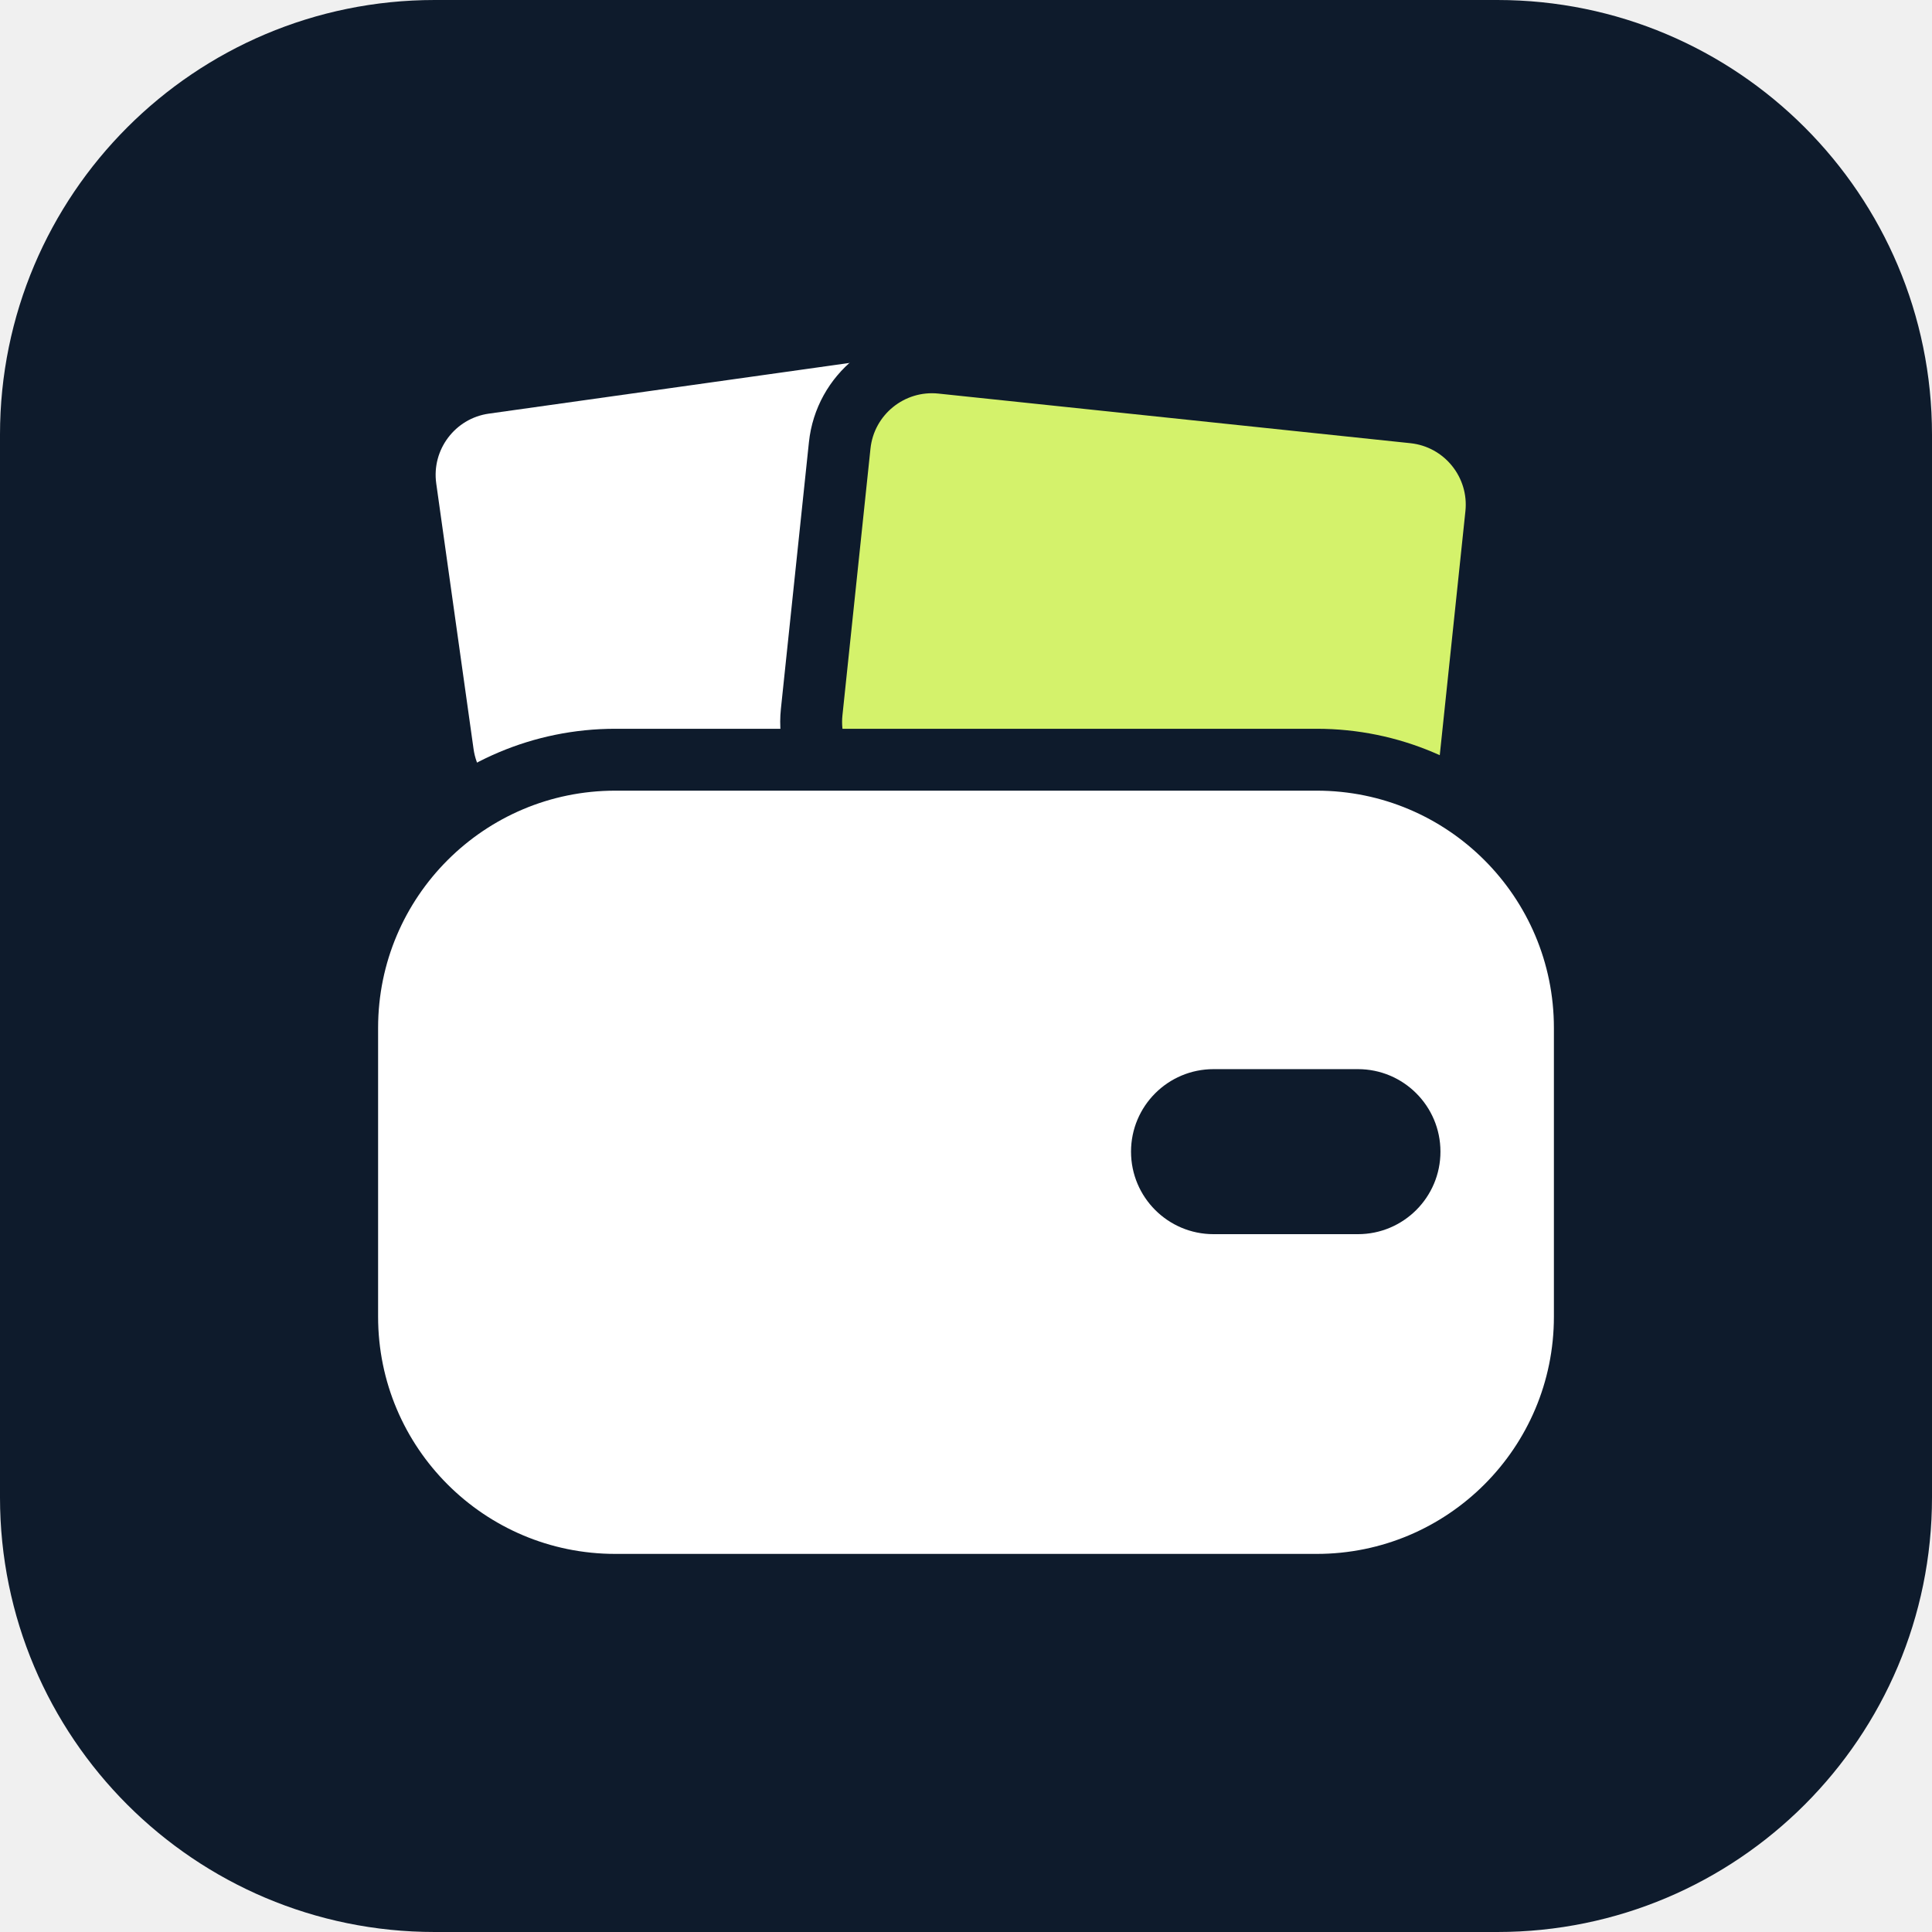
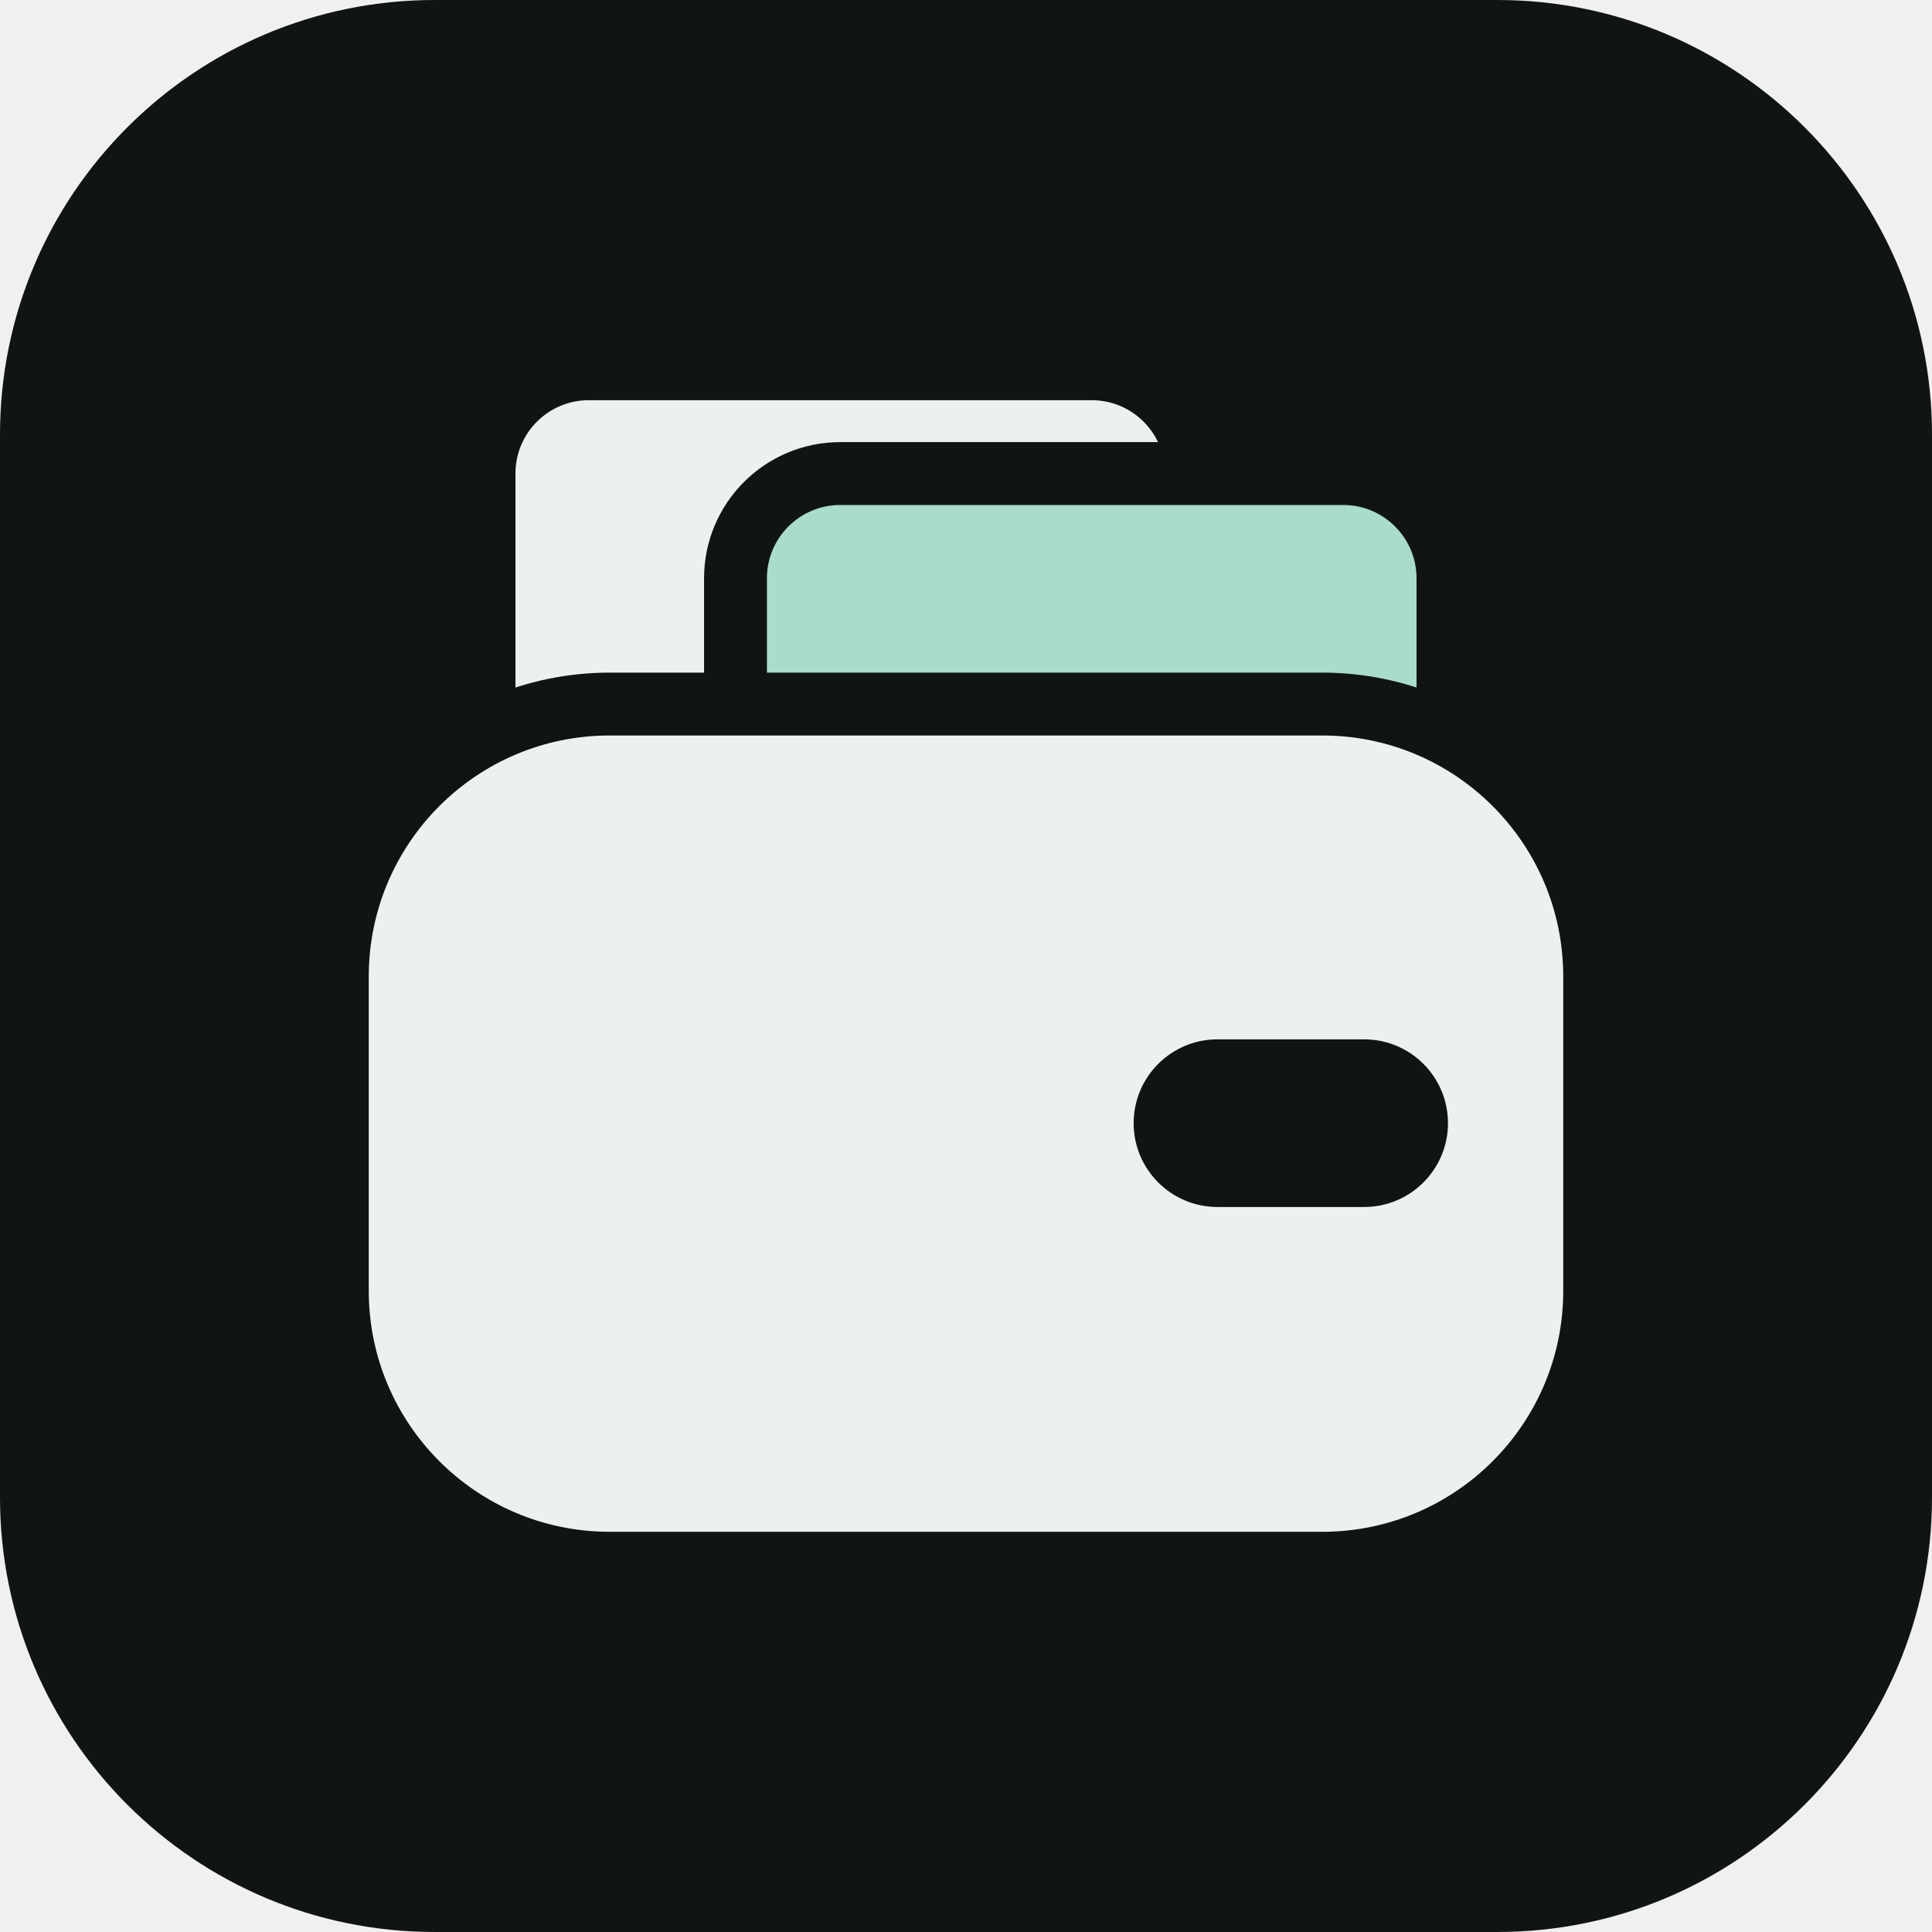
<svg xmlns="http://www.w3.org/2000/svg" viewBox="0 0 120 120">
-   <rect width="120" height="120" rx="27" fill="#0E1B2C" />
-   <svg x="19" y="19" width="82" height="82" viewBox="0 -2 64 64">
-     <g transform="rotate(-8 22 14)">
-       <rect x="6" y="0" width="32" height="22" rx="4.5" fill="#FFFFFF" stroke="#0E1B2C" stroke-width="3" />
+   <rect width="120" height="120" rx="27" fill="#101415" />
+   <svg x="19" y="19" width="82" height="82" viewBox="0.5 1.5 63 60">
+     <g>
+       <rect x="9" y="3" width="34" height="22" rx="5" fill="#ECF1F0" stroke="#101415" stroke-width="3" />
    </g>
-     <g transform="rotate(6 42 14)">
-       <rect x="25" y="2" width="32" height="22" rx="4.5" fill="#D4F26B" stroke="#0E1B2C" stroke-width="3" />
+     <g>
+       <rect x="21" y="8" width="34" height="22" rx="5" fill="#A9DCCB" stroke="#101415" stroke-width="3" />
    </g>
-     <rect x="2" y="20" width="60" height="40" rx="13" fill="#FFFFFF" stroke="#0E1B2C" stroke-width="3" />
-     <rect x="40" y="35" width="15" height="8" rx="4" fill="#0E1B2C" />
+     <rect x="2" y="19" width="60" height="41" rx="13" fill="#ECF1F0" stroke="#101415" stroke-width="3" />
+     <rect x="40" y="35" width="15" height="8" rx="4" fill="#101415" />
  </svg>
</svg>
